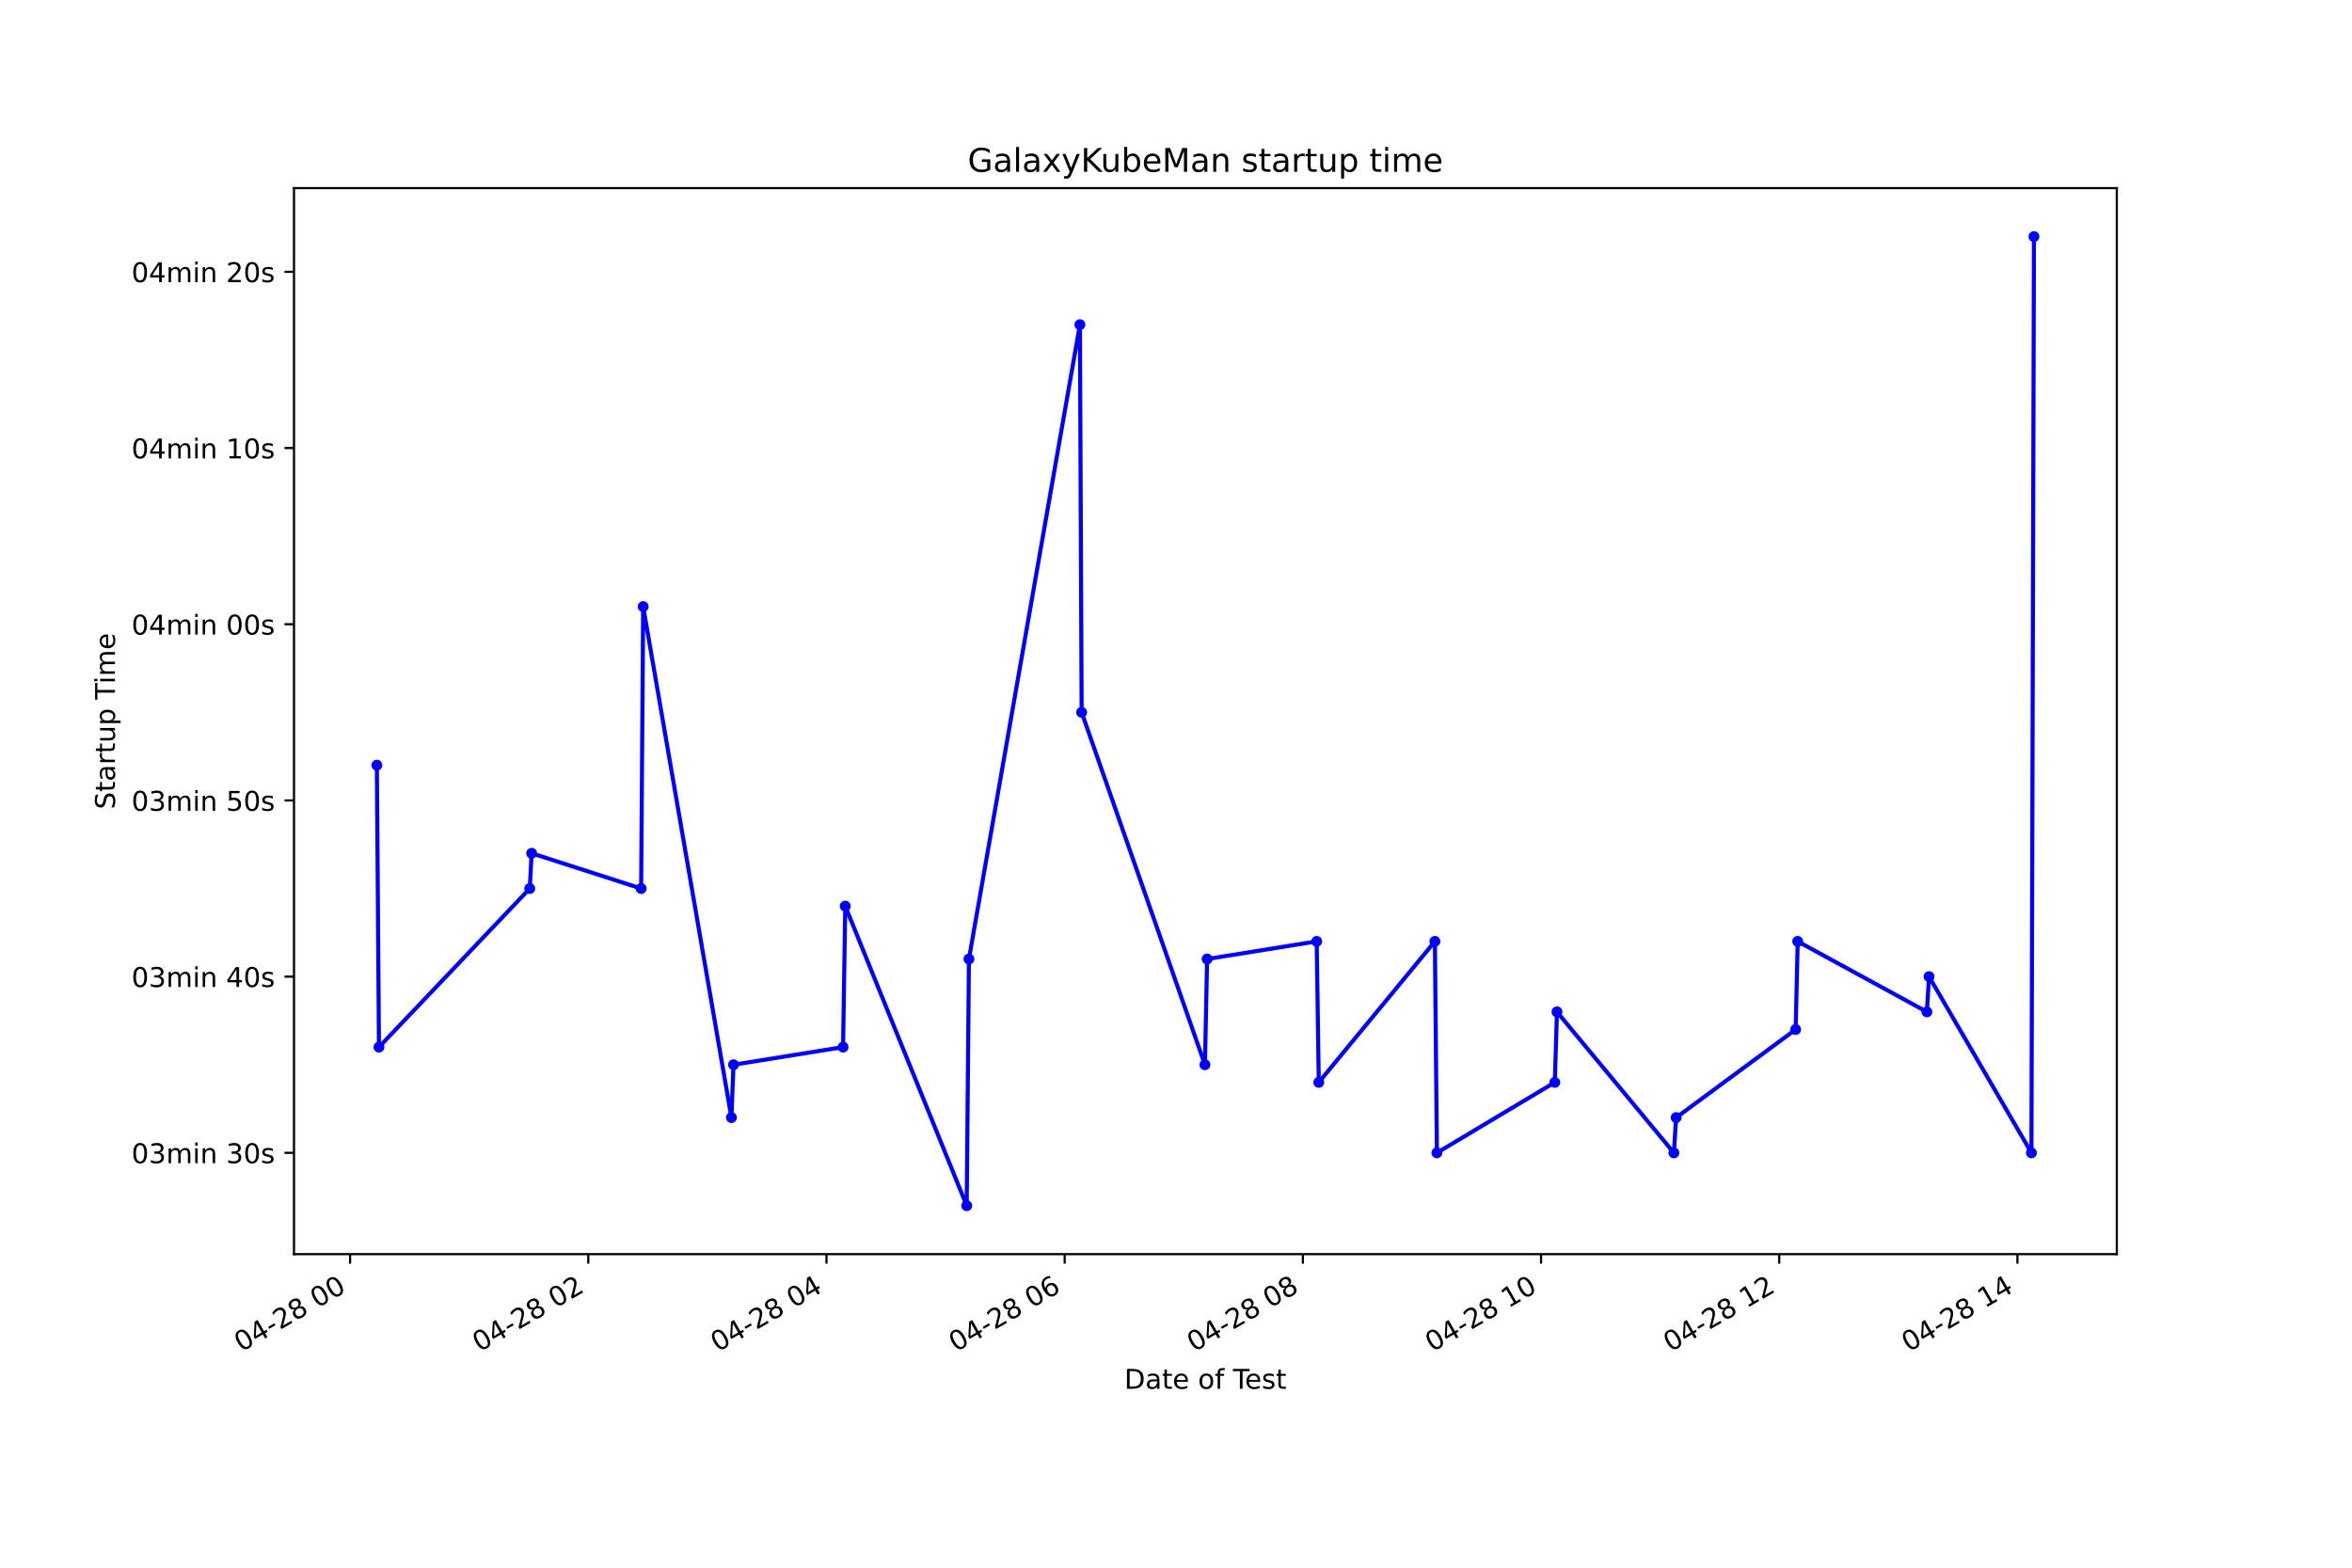
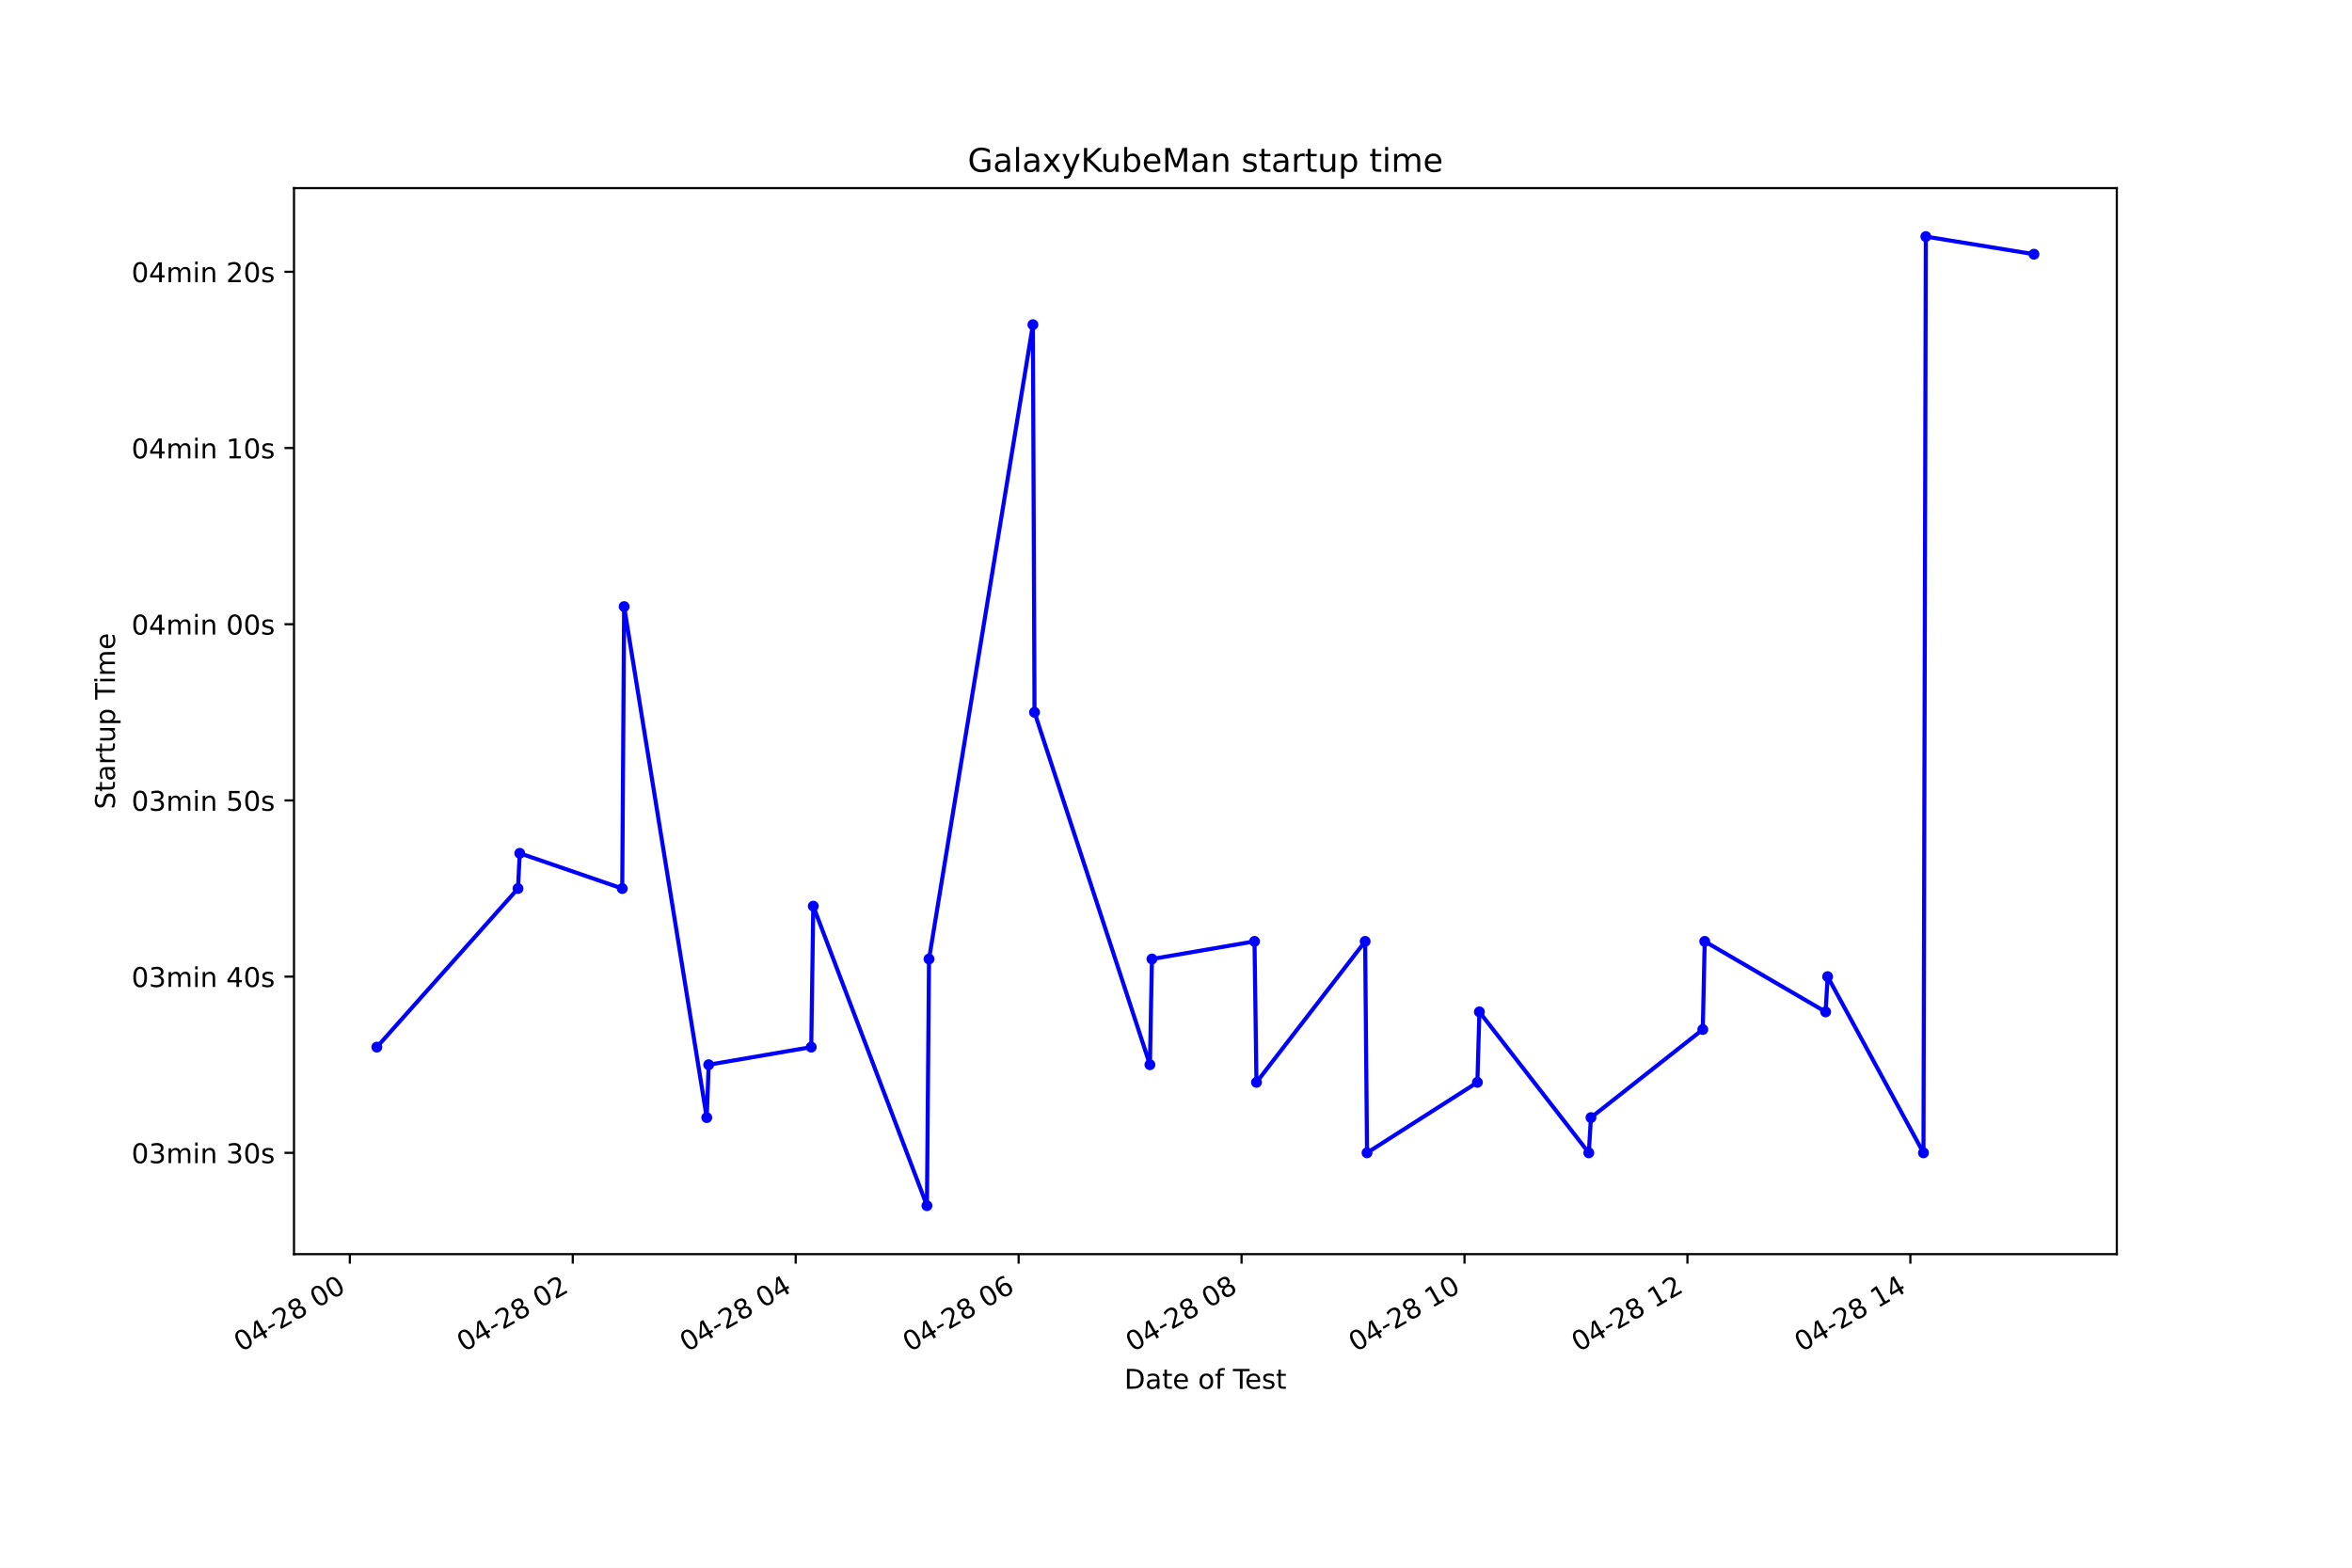
<svg xmlns="http://www.w3.org/2000/svg" xmlns:xlink="http://www.w3.org/1999/xlink" height="576pt" version="1.1" viewBox="0 0 864 576" width="864pt">
  <defs>
    <style type="text/css">*{stroke-linecap:butt;stroke-linejoin:round;}</style>
  </defs>
  <g id="figure_1">
    <g id="patch_1">
      <path d="M 0 576  L 864 576  L 864 0  L 0 0  z " style="fill:#ffffff;" />
    </g>
    <g id="axes_1">
      <g id="patch_2">
        <path d="M 108 460.8  L 777.6 460.8  L 777.6 69.12  L 108 69.12  z " style="fill:#ffffff;" />
      </g>
      <g id="matplotlib.axis_1">
        <g id="xtick_1">
          <g id="line2d_1">
            <defs>
-               <path d="M 0 0  L 0 3.5  " id="m25c820d63d" style="stroke:#000000;stroke-width:0.8;" />
+               <path d="M 0 0  L 0 3.5  " id="mbbb91cfd31" style="stroke:#000000;stroke-width:0.8;" />
            </defs>
            <g>
-               <use style="stroke:#000000;stroke-width:0.8;" x="128.605" xlink:href="#m25c820d63d" y="460.8" />
+               <use style="stroke:#000000;stroke-width:0.8;" x="128.507" xlink:href="#mbbb91cfd31" y="460.8" />
            </g>
          </g>
          <g id="text_1">
-             <g transform="translate(88.6277 496.8609)rotate(-30)scale(0.1 -0.1)">
+             <g transform="translate(88.52948 496.8609)rotate(-30)scale(0.1 -0.1)">
              <defs>
                <path d="M 2034 4250  Q 1547 4250 1301 3770  Q 1056 3291 1056 2328  Q 1056 1369 1301 889  Q 1547 409 2034 409  Q 2525 409 2770 889  Q 3016 1369 3016 2328  Q 3016 3291 2770 3770  Q 2525 4250 2034 4250  z M 2034 4750  Q 2819 4750 3233 4129  Q 3647 3509 3647 2328  Q 3647 1150 3233 529  Q 2819 -91 2034 -91  Q 1250 -91 836 529  Q 422 1150 422 2328  Q 422 3509 836 4129  Q 1250 4750 2034 4750  z " id="DejaVuSans-30" transform="scale(0.015625)" />
                <path d="M 2419 4116  L 825 1625  L 2419 1625  L 2419 4116  z M 2253 4666  L 3047 4666  L 3047 1625  L 3713 1625  L 3713 1100  L 3047 1100  L 3047 0  L 2419 0  L 2419 1100  L 313 1100  L 313 1709  L 2253 4666  z " id="DejaVuSans-34" transform="scale(0.015625)" />
                <path d="M 313 2009  L 1997 2009  L 1997 1497  L 313 1497  L 313 2009  z " id="DejaVuSans-2d" transform="scale(0.015625)" />
                <path d="M 1228 531  L 3431 531  L 3431 0  L 469 0  L 469 531  Q 828 903 1448 1529  Q 2069 2156 2228 2338  Q 2531 2678 2651 2914  Q 2772 3150 2772 3378  Q 2772 3750 2511 3984  Q 2250 4219 1831 4219  Q 1534 4219 1204 4116  Q 875 4013 500 3803  L 500 4441  Q 881 4594 1212 4672  Q 1544 4750 1819 4750  Q 2544 4750 2975 4387  Q 3406 4025 3406 3419  Q 3406 3131 3298 2873  Q 3191 2616 2906 2266  Q 2828 2175 2409 1742  Q 1991 1309 1228 531  z " id="DejaVuSans-32" transform="scale(0.015625)" />
                <path d="M 2034 2216  Q 1584 2216 1326 1975  Q 1069 1734 1069 1313  Q 1069 891 1326 650  Q 1584 409 2034 409  Q 2484 409 2743 651  Q 3003 894 3003 1313  Q 3003 1734 2745 1975  Q 2488 2216 2034 2216  z M 1403 2484  Q 997 2584 770 2862  Q 544 3141 544 3541  Q 544 4100 942 4425  Q 1341 4750 2034 4750  Q 2731 4750 3128 4425  Q 3525 4100 3525 3541  Q 3525 3141 3298 2862  Q 3072 2584 2669 2484  Q 3125 2378 3379 2068  Q 3634 1759 3634 1313  Q 3634 634 3220 271  Q 2806 -91 2034 -91  Q 1263 -91 848 271  Q 434 634 434 1313  Q 434 1759 690 2068  Q 947 2378 1403 2484  z M 1172 3481  Q 1172 3119 1398 2916  Q 1625 2713 2034 2713  Q 2441 2713 2670 2916  Q 2900 3119 2900 3481  Q 2900 3844 2670 4047  Q 2441 4250 2034 4250  Q 1625 4250 1398 4047  Q 1172 3844 1172 3481  z " id="DejaVuSans-38" transform="scale(0.015625)" />
                <path id="DejaVuSans-20" transform="scale(0.015625)" />
              </defs>
              <use xlink:href="#DejaVuSans-30" />
              <use x="63.623" xlink:href="#DejaVuSans-34" />
              <use x="127.246" xlink:href="#DejaVuSans-2d" />
              <use x="163.33" xlink:href="#DejaVuSans-32" />
              <use x="226.953" xlink:href="#DejaVuSans-38" />
              <use x="290.576" xlink:href="#DejaVuSans-20" />
              <use x="322.363" xlink:href="#DejaVuSans-30" />
              <use x="385.986" xlink:href="#DejaVuSans-30" />
            </g>
          </g>
        </g>
        <g id="xtick_2">
          <g id="line2d_2">
            <g>
-               <use style="stroke:#000000;stroke-width:0.8;" x="216.104" xlink:href="#m25c820d63d" y="460.8" />
+               <use style="stroke:#000000;stroke-width:0.8;" x="210.401" xlink:href="#mbbb91cfd31" y="460.8" />
            </g>
          </g>
          <g id="text_2">
-             <g transform="translate(176.1269 496.8609)rotate(-30)scale(0.1 -0.1)">
+             <g transform="translate(170.4241 496.8609)rotate(-30)scale(0.1 -0.1)">
              <use xlink:href="#DejaVuSans-30" />
              <use x="63.623" xlink:href="#DejaVuSans-34" />
              <use x="127.246" xlink:href="#DejaVuSans-2d" />
              <use x="163.33" xlink:href="#DejaVuSans-32" />
              <use x="226.953" xlink:href="#DejaVuSans-38" />
              <use x="290.576" xlink:href="#DejaVuSans-20" />
              <use x="322.363" xlink:href="#DejaVuSans-30" />
              <use x="385.986" xlink:href="#DejaVuSans-32" />
            </g>
          </g>
        </g>
        <g id="xtick_3">
          <g id="line2d_3">
            <g>
-               <use style="stroke:#000000;stroke-width:0.8;" x="303.603" xlink:href="#m25c820d63d" y="460.8" />
+               <use style="stroke:#000000;stroke-width:0.8;" x="292.296" xlink:href="#mbbb91cfd31" y="460.8" />
            </g>
          </g>
          <g id="text_3">
-             <g transform="translate(263.6262 496.8609)rotate(-30)scale(0.1 -0.1)">
+             <g transform="translate(252.3187 496.8609)rotate(-30)scale(0.1 -0.1)">
              <use xlink:href="#DejaVuSans-30" />
              <use x="63.623" xlink:href="#DejaVuSans-34" />
              <use x="127.246" xlink:href="#DejaVuSans-2d" />
              <use x="163.33" xlink:href="#DejaVuSans-32" />
              <use x="226.953" xlink:href="#DejaVuSans-38" />
              <use x="290.576" xlink:href="#DejaVuSans-20" />
              <use x="322.363" xlink:href="#DejaVuSans-30" />
              <use x="385.986" xlink:href="#DejaVuSans-34" />
            </g>
          </g>
        </g>
        <g id="xtick_4">
          <g id="line2d_4">
            <g>
-               <use style="stroke:#000000;stroke-width:0.8;" x="391.103" xlink:href="#m25c820d63d" y="460.8" />
+               <use style="stroke:#000000;stroke-width:0.8;" x="374.191" xlink:href="#mbbb91cfd31" y="460.8" />
            </g>
          </g>
          <g id="text_4">
-             <g transform="translate(351.1254 496.8609)rotate(-30)scale(0.1 -0.1)">
+             <g transform="translate(334.2133 496.8609)rotate(-30)scale(0.1 -0.1)">
              <defs>
                <path d="M 2113 2584  Q 1688 2584 1439 2293  Q 1191 2003 1191 1497  Q 1191 994 1439 701  Q 1688 409 2113 409  Q 2538 409 2786 701  Q 3034 994 3034 1497  Q 3034 2003 2786 2293  Q 2538 2584 2113 2584  z M 3366 4563  L 3366 3988  Q 3128 4100 2886 4159  Q 2644 4219 2406 4219  Q 1781 4219 1451 3797  Q 1122 3375 1075 2522  Q 1259 2794 1537 2939  Q 1816 3084 2150 3084  Q 2853 3084 3261 2657  Q 3669 2231 3669 1497  Q 3669 778 3244 343  Q 2819 -91 2113 -91  Q 1303 -91 875 529  Q 447 1150 447 2328  Q 447 3434 972 4092  Q 1497 4750 2381 4750  Q 2619 4750 2861 4703  Q 3103 4656 3366 4563  z " id="DejaVuSans-36" transform="scale(0.015625)" />
              </defs>
              <use xlink:href="#DejaVuSans-30" />
              <use x="63.623" xlink:href="#DejaVuSans-34" />
              <use x="127.246" xlink:href="#DejaVuSans-2d" />
              <use x="163.33" xlink:href="#DejaVuSans-32" />
              <use x="226.953" xlink:href="#DejaVuSans-38" />
              <use x="290.576" xlink:href="#DejaVuSans-20" />
              <use x="322.363" xlink:href="#DejaVuSans-30" />
              <use x="385.986" xlink:href="#DejaVuSans-36" />
            </g>
          </g>
        </g>
        <g id="xtick_5">
          <g id="line2d_5">
            <g>
-               <use style="stroke:#000000;stroke-width:0.8;" x="478.602" xlink:href="#m25c820d63d" y="460.8" />
+               <use style="stroke:#000000;stroke-width:0.8;" x="456.085" xlink:href="#mbbb91cfd31" y="460.8" />
            </g>
          </g>
          <g id="text_5">
-             <g transform="translate(438.6246 496.8609)rotate(-30)scale(0.1 -0.1)">
+             <g transform="translate(416.108 496.8609)rotate(-30)scale(0.1 -0.1)">
              <use xlink:href="#DejaVuSans-30" />
              <use x="63.623" xlink:href="#DejaVuSans-34" />
              <use x="127.246" xlink:href="#DejaVuSans-2d" />
              <use x="163.33" xlink:href="#DejaVuSans-32" />
              <use x="226.953" xlink:href="#DejaVuSans-38" />
              <use x="290.576" xlink:href="#DejaVuSans-20" />
              <use x="322.363" xlink:href="#DejaVuSans-30" />
              <use x="385.986" xlink:href="#DejaVuSans-38" />
            </g>
          </g>
        </g>
        <g id="xtick_6">
          <g id="line2d_6">
            <g>
-               <use style="stroke:#000000;stroke-width:0.8;" x="566.101" xlink:href="#m25c820d63d" y="460.8" />
+               <use style="stroke:#000000;stroke-width:0.8;" x="537.98" xlink:href="#mbbb91cfd31" y="460.8" />
            </g>
          </g>
          <g id="text_6">
-             <g transform="translate(526.1238 496.8609)rotate(-30)scale(0.1 -0.1)">
+             <g transform="translate(498.0026 496.8609)rotate(-30)scale(0.1 -0.1)">
              <defs>
                <path d="M 794 531  L 1825 531  L 1825 4091  L 703 3866  L 703 4441  L 1819 4666  L 2450 4666  L 2450 531  L 3481 531  L 3481 0  L 794 0  L 794 531  z " id="DejaVuSans-31" transform="scale(0.015625)" />
              </defs>
              <use xlink:href="#DejaVuSans-30" />
              <use x="63.623" xlink:href="#DejaVuSans-34" />
              <use x="127.246" xlink:href="#DejaVuSans-2d" />
              <use x="163.33" xlink:href="#DejaVuSans-32" />
              <use x="226.953" xlink:href="#DejaVuSans-38" />
              <use x="290.576" xlink:href="#DejaVuSans-20" />
              <use x="322.363" xlink:href="#DejaVuSans-31" />
              <use x="385.986" xlink:href="#DejaVuSans-30" />
            </g>
          </g>
        </g>
        <g id="xtick_7">
          <g id="line2d_7">
            <g>
-               <use style="stroke:#000000;stroke-width:0.8;" x="653.6" xlink:href="#m25c820d63d" y="460.8" />
+               <use style="stroke:#000000;stroke-width:0.8;" x="619.874" xlink:href="#mbbb91cfd31" y="460.8" />
            </g>
          </g>
          <g id="text_7">
-             <g transform="translate(613.6231 496.8609)rotate(-30)scale(0.1 -0.1)">
+             <g transform="translate(579.8972 496.8609)rotate(-30)scale(0.1 -0.1)">
              <use xlink:href="#DejaVuSans-30" />
              <use x="63.623" xlink:href="#DejaVuSans-34" />
              <use x="127.246" xlink:href="#DejaVuSans-2d" />
              <use x="163.33" xlink:href="#DejaVuSans-32" />
              <use x="226.953" xlink:href="#DejaVuSans-38" />
              <use x="290.576" xlink:href="#DejaVuSans-20" />
              <use x="322.363" xlink:href="#DejaVuSans-31" />
              <use x="385.986" xlink:href="#DejaVuSans-32" />
            </g>
          </g>
        </g>
        <g id="xtick_8">
          <g id="line2d_8">
            <g>
-               <use style="stroke:#000000;stroke-width:0.8;" x="741.099" xlink:href="#m25c820d63d" y="460.8" />
+               <use style="stroke:#000000;stroke-width:0.8;" x="701.769" xlink:href="#mbbb91cfd31" y="460.8" />
            </g>
          </g>
          <g id="text_8">
-             <g transform="translate(701.1223 496.8609)rotate(-30)scale(0.1 -0.1)">
+             <g transform="translate(661.7918 496.8609)rotate(-30)scale(0.1 -0.1)">
              <use xlink:href="#DejaVuSans-30" />
              <use x="63.623" xlink:href="#DejaVuSans-34" />
              <use x="127.246" xlink:href="#DejaVuSans-2d" />
              <use x="163.33" xlink:href="#DejaVuSans-32" />
              <use x="226.953" xlink:href="#DejaVuSans-38" />
              <use x="290.576" xlink:href="#DejaVuSans-20" />
              <use x="322.363" xlink:href="#DejaVuSans-31" />
              <use x="385.986" xlink:href="#DejaVuSans-34" />
            </g>
          </g>
        </g>
        <g id="text_9">
          <g transform="translate(413.0063 510.2604)scale(0.1 -0.1)">
            <defs>
              <path d="M 1259 4147  L 1259 519  L 2022 519  Q 2988 519 3436 956  Q 3884 1394 3884 2338  Q 3884 3275 3436 3711  Q 2988 4147 2022 4147  L 1259 4147  z M 628 4666  L 1925 4666  Q 3281 4666 3915 4102  Q 4550 3538 4550 2338  Q 4550 1131 3912 565  Q 3275 0 1925 0  L 628 0  L 628 4666  z " id="DejaVuSans-44" transform="scale(0.015625)" />
              <path d="M 2194 1759  Q 1497 1759 1228 1600  Q 959 1441 959 1056  Q 959 750 1161 570  Q 1363 391 1709 391  Q 2188 391 2477 730  Q 2766 1069 2766 1631  L 2766 1759  L 2194 1759  z M 3341 1997  L 3341 0  L 2766 0  L 2766 531  Q 2569 213 2275 61  Q 1981 -91 1556 -91  Q 1019 -91 701 211  Q 384 513 384 1019  Q 384 1609 779 1909  Q 1175 2209 1959 2209  L 2766 2209  L 2766 2266  Q 2766 2663 2505 2880  Q 2244 3097 1772 3097  Q 1472 3097 1187 3025  Q 903 2953 641 2809  L 641 3341  Q 956 3463 1253 3523  Q 1550 3584 1831 3584  Q 2591 3584 2966 3190  Q 3341 2797 3341 1997  z " id="DejaVuSans-61" transform="scale(0.015625)" />
              <path d="M 1172 4494  L 1172 3500  L 2356 3500  L 2356 3053  L 1172 3053  L 1172 1153  Q 1172 725 1289 603  Q 1406 481 1766 481  L 2356 481  L 2356 0  L 1766 0  Q 1100 0 847 248  Q 594 497 594 1153  L 594 3053  L 172 3053  L 172 3500  L 594 3500  L 594 4494  L 1172 4494  z " id="DejaVuSans-74" transform="scale(0.015625)" />
              <path d="M 3597 1894  L 3597 1613  L 953 1613  Q 991 1019 1311 708  Q 1631 397 2203 397  Q 2534 397 2845 478  Q 3156 559 3463 722  L 3463 178  Q 3153 47 2828 -22  Q 2503 -91 2169 -91  Q 1331 -91 842 396  Q 353 884 353 1716  Q 353 2575 817 3079  Q 1281 3584 2069 3584  Q 2775 3584 3186 3129  Q 3597 2675 3597 1894  z M 3022 2063  Q 3016 2534 2758 2815  Q 2500 3097 2075 3097  Q 1594 3097 1305 2825  Q 1016 2553 972 2059  L 3022 2063  z " id="DejaVuSans-65" transform="scale(0.015625)" />
              <path d="M 1959 3097  Q 1497 3097 1228 2736  Q 959 2375 959 1747  Q 959 1119 1226 758  Q 1494 397 1959 397  Q 2419 397 2687 759  Q 2956 1122 2956 1747  Q 2956 2369 2687 2733  Q 2419 3097 1959 3097  z M 1959 3584  Q 2709 3584 3137 3096  Q 3566 2609 3566 1747  Q 3566 888 3137 398  Q 2709 -91 1959 -91  Q 1206 -91 779 398  Q 353 888 353 1747  Q 353 2609 779 3096  Q 1206 3584 1959 3584  z " id="DejaVuSans-6f" transform="scale(0.015625)" />
              <path d="M 2375 4863  L 2375 4384  L 1825 4384  Q 1516 4384 1395 4259  Q 1275 4134 1275 3809  L 1275 3500  L 2222 3500  L 2222 3053  L 1275 3053  L 1275 0  L 697 0  L 697 3053  L 147 3053  L 147 3500  L 697 3500  L 697 3744  Q 697 4328 969 4595  Q 1241 4863 1831 4863  L 2375 4863  z " id="DejaVuSans-66" transform="scale(0.015625)" />
              <path d="M -19 4666  L 3928 4666  L 3928 4134  L 2272 4134  L 2272 0  L 1638 0  L 1638 4134  L -19 4134  L -19 4666  z " id="DejaVuSans-54" transform="scale(0.015625)" />
              <path d="M 2834 3397  L 2834 2853  Q 2591 2978 2328 3040  Q 2066 3103 1784 3103  Q 1356 3103 1142 2972  Q 928 2841 928 2578  Q 928 2378 1081 2264  Q 1234 2150 1697 2047  L 1894 2003  Q 2506 1872 2764 1633  Q 3022 1394 3022 966  Q 3022 478 2636 193  Q 2250 -91 1575 -91  Q 1294 -91 989 -36  Q 684 19 347 128  L 347 722  Q 666 556 975 473  Q 1284 391 1588 391  Q 1994 391 2212 530  Q 2431 669 2431 922  Q 2431 1156 2273 1281  Q 2116 1406 1581 1522  L 1381 1569  Q 847 1681 609 1914  Q 372 2147 372 2553  Q 372 3047 722 3315  Q 1072 3584 1716 3584  Q 2034 3584 2315 3537  Q 2597 3491 2834 3397  z " id="DejaVuSans-73" transform="scale(0.015625)" />
            </defs>
            <use xlink:href="#DejaVuSans-44" />
            <use x="77.002" xlink:href="#DejaVuSans-61" />
            <use x="138.281" xlink:href="#DejaVuSans-74" />
            <use x="177.49" xlink:href="#DejaVuSans-65" />
            <use x="239.014" xlink:href="#DejaVuSans-20" />
            <use x="270.801" xlink:href="#DejaVuSans-6f" />
            <use x="331.982" xlink:href="#DejaVuSans-66" />
            <use x="367.188" xlink:href="#DejaVuSans-20" />
            <use x="398.975" xlink:href="#DejaVuSans-54" />
            <use x="443.059" xlink:href="#DejaVuSans-65" />
            <use x="504.582" xlink:href="#DejaVuSans-73" />
            <use x="556.682" xlink:href="#DejaVuSans-74" />
          </g>
        </g>
      </g>
      <g id="matplotlib.axis_2">
        <g id="ytick_1">
          <g id="line2d_9">
            <defs>
-               <path d="M 0 0  L -3.5 0  " id="m87fd7dd6f9" style="stroke:#000000;stroke-width:0.8;" />
+               <path d="M 0 0  L -3.5 0  " id="m3f43493c13" style="stroke:#000000;stroke-width:0.8;" />
            </defs>
            <g>
-               <use style="stroke:#000000;stroke-width:0.8;" x="108" xlink:href="#m87fd7dd6f9" y="423.574" />
+               <use style="stroke:#000000;stroke-width:0.8;" x="108" xlink:href="#m3f43493c13" y="423.574" />
            </g>
          </g>
          <g id="text_10">
            <g transform="translate(48.30625 427.3734)scale(0.1 -0.1)">
              <defs>
                <path d="M 2597 2516  Q 3050 2419 3304 2112  Q 3559 1806 3559 1356  Q 3559 666 3084 287  Q 2609 -91 1734 -91  Q 1441 -91 1130 -33  Q 819 25 488 141  L 488 750  Q 750 597 1062 519  Q 1375 441 1716 441  Q 2309 441 2620 675  Q 2931 909 2931 1356  Q 2931 1769 2642 2001  Q 2353 2234 1838 2234  L 1294 2234  L 1294 2753  L 1863 2753  Q 2328 2753 2575 2939  Q 2822 3125 2822 3475  Q 2822 3834 2567 4026  Q 2313 4219 1838 4219  Q 1578 4219 1281 4162  Q 984 4106 628 3988  L 628 4550  Q 988 4650 1302 4700  Q 1616 4750 1894 4750  Q 2613 4750 3031 4423  Q 3450 4097 3450 3541  Q 3450 3153 3228 2886  Q 3006 2619 2597 2516  z " id="DejaVuSans-33" transform="scale(0.015625)" />
                <path d="M 3328 2828  Q 3544 3216 3844 3400  Q 4144 3584 4550 3584  Q 5097 3584 5394 3201  Q 5691 2819 5691 2113  L 5691 0  L 5113 0  L 5113 2094  Q 5113 2597 4934 2840  Q 4756 3084 4391 3084  Q 3944 3084 3684 2787  Q 3425 2491 3425 1978  L 3425 0  L 2847 0  L 2847 2094  Q 2847 2600 2669 2842  Q 2491 3084 2119 3084  Q 1678 3084 1418 2786  Q 1159 2488 1159 1978  L 1159 0  L 581 0  L 581 3500  L 1159 3500  L 1159 2956  Q 1356 3278 1631 3431  Q 1906 3584 2284 3584  Q 2666 3584 2933 3390  Q 3200 3197 3328 2828  z " id="DejaVuSans-6d" transform="scale(0.015625)" />
                <path d="M 603 3500  L 1178 3500  L 1178 0  L 603 0  L 603 3500  z M 603 4863  L 1178 4863  L 1178 4134  L 603 4134  L 603 4863  z " id="DejaVuSans-69" transform="scale(0.015625)" />
                <path d="M 3513 2113  L 3513 0  L 2938 0  L 2938 2094  Q 2938 2591 2744 2837  Q 2550 3084 2163 3084  Q 1697 3084 1428 2787  Q 1159 2491 1159 1978  L 1159 0  L 581 0  L 581 3500  L 1159 3500  L 1159 2956  Q 1366 3272 1645 3428  Q 1925 3584 2291 3584  Q 2894 3584 3203 3211  Q 3513 2838 3513 2113  z " id="DejaVuSans-6e" transform="scale(0.015625)" />
              </defs>
              <use xlink:href="#DejaVuSans-30" />
              <use x="63.623" xlink:href="#DejaVuSans-33" />
              <use x="127.246" xlink:href="#DejaVuSans-6d" />
              <use x="224.658" xlink:href="#DejaVuSans-69" />
              <use x="252.441" xlink:href="#DejaVuSans-6e" />
              <use x="315.82" xlink:href="#DejaVuSans-20" />
              <use x="347.607" xlink:href="#DejaVuSans-33" />
              <use x="411.23" xlink:href="#DejaVuSans-30" />
              <use x="474.854" xlink:href="#DejaVuSans-73" />
            </g>
          </g>
        </g>
        <g id="ytick_2">
          <g id="line2d_10">
            <g>
-               <use style="stroke:#000000;stroke-width:0.8;" x="108" xlink:href="#m87fd7dd6f9" y="358.834" />
+               <use style="stroke:#000000;stroke-width:0.8;" x="108" xlink:href="#m3f43493c13" y="358.834" />
            </g>
          </g>
          <g id="text_11">
            <g transform="translate(48.30625 362.6329)scale(0.1 -0.1)">
              <use xlink:href="#DejaVuSans-30" />
              <use x="63.623" xlink:href="#DejaVuSans-33" />
              <use x="127.246" xlink:href="#DejaVuSans-6d" />
              <use x="224.658" xlink:href="#DejaVuSans-69" />
              <use x="252.441" xlink:href="#DejaVuSans-6e" />
              <use x="315.82" xlink:href="#DejaVuSans-20" />
              <use x="347.607" xlink:href="#DejaVuSans-34" />
              <use x="411.23" xlink:href="#DejaVuSans-30" />
              <use x="474.854" xlink:href="#DejaVuSans-73" />
            </g>
          </g>
        </g>
        <g id="ytick_3">
          <g id="line2d_11">
            <g>
-               <use style="stroke:#000000;stroke-width:0.8;" x="108" xlink:href="#m87fd7dd6f9" y="294.093" />
+               <use style="stroke:#000000;stroke-width:0.8;" x="108" xlink:href="#m3f43493c13" y="294.093" />
            </g>
          </g>
          <g id="text_12">
            <g transform="translate(48.30625 297.8924)scale(0.1 -0.1)">
              <defs>
                <path d="M 691 4666  L 3169 4666  L 3169 4134  L 1269 4134  L 1269 2991  Q 1406 3038 1543 3061  Q 1681 3084 1819 3084  Q 2600 3084 3056 2656  Q 3513 2228 3513 1497  Q 3513 744 3044 326  Q 2575 -91 1722 -91  Q 1428 -91 1123 -41  Q 819 9 494 109  L 494 744  Q 775 591 1075 516  Q 1375 441 1709 441  Q 2250 441 2565 725  Q 2881 1009 2881 1497  Q 2881 1984 2565 2268  Q 2250 2553 1709 2553  Q 1456 2553 1204 2497  Q 953 2441 691 2322  L 691 4666  z " id="DejaVuSans-35" transform="scale(0.015625)" />
              </defs>
              <use xlink:href="#DejaVuSans-30" />
              <use x="63.623" xlink:href="#DejaVuSans-33" />
              <use x="127.246" xlink:href="#DejaVuSans-6d" />
              <use x="224.658" xlink:href="#DejaVuSans-69" />
              <use x="252.441" xlink:href="#DejaVuSans-6e" />
              <use x="315.82" xlink:href="#DejaVuSans-20" />
              <use x="347.607" xlink:href="#DejaVuSans-35" />
              <use x="411.23" xlink:href="#DejaVuSans-30" />
              <use x="474.854" xlink:href="#DejaVuSans-73" />
            </g>
          </g>
        </g>
        <g id="ytick_4">
          <g id="line2d_12">
            <g>
-               <use style="stroke:#000000;stroke-width:0.8;" x="108" xlink:href="#m87fd7dd6f9" y="229.353" />
+               <use style="stroke:#000000;stroke-width:0.8;" x="108" xlink:href="#m3f43493c13" y="229.353" />
            </g>
          </g>
          <g id="text_13">
            <g transform="translate(48.30625 233.1519)scale(0.1 -0.1)">
              <use xlink:href="#DejaVuSans-30" />
              <use x="63.623" xlink:href="#DejaVuSans-34" />
              <use x="127.246" xlink:href="#DejaVuSans-6d" />
              <use x="224.658" xlink:href="#DejaVuSans-69" />
              <use x="252.441" xlink:href="#DejaVuSans-6e" />
              <use x="315.82" xlink:href="#DejaVuSans-20" />
              <use x="347.607" xlink:href="#DejaVuSans-30" />
              <use x="411.23" xlink:href="#DejaVuSans-30" />
              <use x="474.854" xlink:href="#DejaVuSans-73" />
            </g>
          </g>
        </g>
        <g id="ytick_5">
          <g id="line2d_13">
            <g>
-               <use style="stroke:#000000;stroke-width:0.8;" x="108" xlink:href="#m87fd7dd6f9" y="164.612" />
+               <use style="stroke:#000000;stroke-width:0.8;" x="108" xlink:href="#m3f43493c13" y="164.612" />
            </g>
          </g>
          <g id="text_14">
            <g transform="translate(48.30625 168.4114)scale(0.1 -0.1)">
              <use xlink:href="#DejaVuSans-30" />
              <use x="63.623" xlink:href="#DejaVuSans-34" />
              <use x="127.246" xlink:href="#DejaVuSans-6d" />
              <use x="224.658" xlink:href="#DejaVuSans-69" />
              <use x="252.441" xlink:href="#DejaVuSans-6e" />
              <use x="315.82" xlink:href="#DejaVuSans-20" />
              <use x="347.607" xlink:href="#DejaVuSans-31" />
              <use x="411.23" xlink:href="#DejaVuSans-30" />
              <use x="474.854" xlink:href="#DejaVuSans-73" />
            </g>
          </g>
        </g>
        <g id="ytick_6">
          <g id="line2d_14">
            <g>
-               <use style="stroke:#000000;stroke-width:0.8;" x="108" xlink:href="#m87fd7dd6f9" y="99.872" />
+               <use style="stroke:#000000;stroke-width:0.8;" x="108" xlink:href="#m3f43493c13" y="99.872" />
            </g>
          </g>
          <g id="text_15">
            <g transform="translate(48.30625 103.671)scale(0.1 -0.1)">
              <use xlink:href="#DejaVuSans-30" />
              <use x="63.623" xlink:href="#DejaVuSans-34" />
              <use x="127.246" xlink:href="#DejaVuSans-6d" />
              <use x="224.658" xlink:href="#DejaVuSans-69" />
              <use x="252.441" xlink:href="#DejaVuSans-6e" />
              <use x="315.82" xlink:href="#DejaVuSans-20" />
              <use x="347.607" xlink:href="#DejaVuSans-32" />
              <use x="411.23" xlink:href="#DejaVuSans-30" />
              <use x="474.854" xlink:href="#DejaVuSans-73" />
            </g>
          </g>
        </g>
        <g id="text_16">
          <g transform="translate(42.22656 297.3397)rotate(-90)scale(0.1 -0.1)">
            <defs>
              <path d="M 3425 4513  L 3425 3897  Q 3066 4069 2747 4153  Q 2428 4238 2131 4238  Q 1616 4238 1336 4038  Q 1056 3838 1056 3469  Q 1056 3159 1242 3001  Q 1428 2844 1947 2747  L 2328 2669  Q 3034 2534 3370 2195  Q 3706 1856 3706 1288  Q 3706 609 3251 259  Q 2797 -91 1919 -91  Q 1588 -91 1214 -16  Q 841 59 441 206  L 441 856  Q 825 641 1194 531  Q 1563 422 1919 422  Q 2459 422 2753 634  Q 3047 847 3047 1241  Q 3047 1584 2836 1778  Q 2625 1972 2144 2069  L 1759 2144  Q 1053 2284 737 2584  Q 422 2884 422 3419  Q 422 4038 858 4394  Q 1294 4750 2059 4750  Q 2388 4750 2728 4690  Q 3069 4631 3425 4513  z " id="DejaVuSans-53" transform="scale(0.015625)" />
              <path d="M 2631 2963  Q 2534 3019 2420 3045  Q 2306 3072 2169 3072  Q 1681 3072 1420 2755  Q 1159 2438 1159 1844  L 1159 0  L 581 0  L 581 3500  L 1159 3500  L 1159 2956  Q 1341 3275 1631 3429  Q 1922 3584 2338 3584  Q 2397 3584 2469 3576  Q 2541 3569 2628 3553  L 2631 2963  z " id="DejaVuSans-72" transform="scale(0.015625)" />
              <path d="M 544 1381  L 544 3500  L 1119 3500  L 1119 1403  Q 1119 906 1312 657  Q 1506 409 1894 409  Q 2359 409 2629 706  Q 2900 1003 2900 1516  L 2900 3500  L 3475 3500  L 3475 0  L 2900 0  L 2900 538  Q 2691 219 2414 64  Q 2138 -91 1772 -91  Q 1169 -91 856 284  Q 544 659 544 1381  z M 1991 3584  L 1991 3584  z " id="DejaVuSans-75" transform="scale(0.015625)" />
              <path d="M 1159 525  L 1159 -1331  L 581 -1331  L 581 3500  L 1159 3500  L 1159 2969  Q 1341 3281 1617 3432  Q 1894 3584 2278 3584  Q 2916 3584 3314 3078  Q 3713 2572 3713 1747  Q 3713 922 3314 415  Q 2916 -91 2278 -91  Q 1894 -91 1617 61  Q 1341 213 1159 525  z M 3116 1747  Q 3116 2381 2855 2742  Q 2594 3103 2138 3103  Q 1681 3103 1420 2742  Q 1159 2381 1159 1747  Q 1159 1113 1420 752  Q 1681 391 2138 391  Q 2594 391 2855 752  Q 3116 1113 3116 1747  z " id="DejaVuSans-70" transform="scale(0.015625)" />
            </defs>
            <use xlink:href="#DejaVuSans-53" />
            <use x="63.477" xlink:href="#DejaVuSans-74" />
            <use x="102.686" xlink:href="#DejaVuSans-61" />
            <use x="163.965" xlink:href="#DejaVuSans-72" />
            <use x="205.078" xlink:href="#DejaVuSans-74" />
            <use x="244.287" xlink:href="#DejaVuSans-75" />
            <use x="307.666" xlink:href="#DejaVuSans-70" />
            <use x="371.143" xlink:href="#DejaVuSans-20" />
            <use x="402.93" xlink:href="#DejaVuSans-54" />
            <use x="460.889" xlink:href="#DejaVuSans-69" />
            <use x="488.672" xlink:href="#DejaVuSans-6d" />
            <use x="586.084" xlink:href="#DejaVuSans-65" />
          </g>
        </g>
      </g>
      <g id="line2d_15">
-         <path clip-path="url(#pc02ba783c2)" d="M 747.164 86.924  L 746.24 423.574  L 708.628 358.834  L 707.838 371.782  L 660.381 345.886  L 659.628 378.256  L 615.733 410.626  L 614.894 423.574  L 571.946 371.782  L 571.157 397.678  L 527.844 423.574  L 527.103 345.886  L 484.447 397.678  L 483.682 345.886  L 443.432 352.36  L 442.63 391.204  L 397.337 261.723  L 396.705 119.294  L 355.933 352.36  L 355.118 442.996  L 310.506 332.938  L 309.704 384.73  L 269.454 391.204  L 268.689 410.626  L 236.265 222.879  L 235.524 326.463  L 195.299 313.515  L 194.606 326.463  L 139.214 384.73  L 138.436 281.145  " style="fill:none;stroke:#0000ff;stroke-linecap:square;stroke-width:1.5;" />
+         <path clip-path="url(#p2850ae9109)" d="M 747.164 93.398  L 707.445 86.924  L 706.58 423.574  L 671.377 358.834  L 670.638 371.782  L 626.221 345.886  L 625.516 378.256  L 584.432 410.626  L 583.647 423.574  L 543.451 371.782  L 542.711 397.678  L 502.174 423.574  L 501.48 345.886  L 461.556 397.678  L 460.84 345.886  L 423.168 352.36  L 422.417 391.204  L 380.025 261.723  L 379.434 119.294  L 341.273 352.36  L 340.511 442.996  L 298.756 332.938  L 298.006 384.73  L 260.334 391.204  L 259.618 410.626  L 229.271 222.879  L 228.577 326.463  L 190.929 313.515  L 190.28 326.463  L 138.436 384.73  " style="fill:none;stroke:#0000ff;stroke-linecap:square;stroke-width:1.5;" />
        <defs>
-           <path d="M 0 1.5  C 0.398 1.5 0.779 1.342 1.061 1.061  C 1.342 0.779 1.5 0.398 1.5 0  C 1.5 -0.398 1.342 -0.779 1.061 -1.061  C 0.779 -1.342 0.398 -1.5 0 -1.5  C -0.398 -1.5 -0.779 -1.342 -1.061 -1.061  C -1.342 -0.779 -1.5 -0.398 -1.5 0  C -1.5 0.398 -1.342 0.779 -1.061 1.061  C -0.779 1.342 -0.398 1.5 0 1.5  z " id="m19c08837f8" style="stroke:#0000ff;" />
+           <path d="M 0 1.5  C 0.398 1.5 0.779 1.342 1.061 1.061  C 1.342 0.779 1.5 0.398 1.5 0  C 1.5 -0.398 1.342 -0.779 1.061 -1.061  C 0.779 -1.342 0.398 -1.5 0 -1.5  C -0.398 -1.5 -0.779 -1.342 -1.061 -1.061  C -1.342 -0.779 -1.5 -0.398 -1.5 0  C -1.5 0.398 -1.342 0.779 -1.061 1.061  C -0.779 1.342 -0.398 1.5 0 1.5  z " id="m76f871c2c4" style="stroke:#0000ff;" />
        </defs>
-         <g clip-path="url(#pc02ba783c2)">
-           <use style="fill:#0000ff;stroke:#0000ff;" x="747.164" xlink:href="#m19c08837f8" y="86.924" />
-           <use style="fill:#0000ff;stroke:#0000ff;" x="746.24" xlink:href="#m19c08837f8" y="423.574" />
-           <use style="fill:#0000ff;stroke:#0000ff;" x="708.628" xlink:href="#m19c08837f8" y="358.834" />
-           <use style="fill:#0000ff;stroke:#0000ff;" x="707.838" xlink:href="#m19c08837f8" y="371.782" />
-           <use style="fill:#0000ff;stroke:#0000ff;" x="660.381" xlink:href="#m19c08837f8" y="345.886" />
-           <use style="fill:#0000ff;stroke:#0000ff;" x="659.628" xlink:href="#m19c08837f8" y="378.256" />
-           <use style="fill:#0000ff;stroke:#0000ff;" x="615.733" xlink:href="#m19c08837f8" y="410.626" />
-           <use style="fill:#0000ff;stroke:#0000ff;" x="614.894" xlink:href="#m19c08837f8" y="423.574" />
-           <use style="fill:#0000ff;stroke:#0000ff;" x="571.946" xlink:href="#m19c08837f8" y="371.782" />
-           <use style="fill:#0000ff;stroke:#0000ff;" x="571.157" xlink:href="#m19c08837f8" y="397.678" />
-           <use style="fill:#0000ff;stroke:#0000ff;" x="527.844" xlink:href="#m19c08837f8" y="423.574" />
-           <use style="fill:#0000ff;stroke:#0000ff;" x="527.103" xlink:href="#m19c08837f8" y="345.886" />
-           <use style="fill:#0000ff;stroke:#0000ff;" x="484.447" xlink:href="#m19c08837f8" y="397.678" />
-           <use style="fill:#0000ff;stroke:#0000ff;" x="483.682" xlink:href="#m19c08837f8" y="345.886" />
-           <use style="fill:#0000ff;stroke:#0000ff;" x="443.432" xlink:href="#m19c08837f8" y="352.36" />
-           <use style="fill:#0000ff;stroke:#0000ff;" x="442.63" xlink:href="#m19c08837f8" y="391.204" />
-           <use style="fill:#0000ff;stroke:#0000ff;" x="397.337" xlink:href="#m19c08837f8" y="261.723" />
-           <use style="fill:#0000ff;stroke:#0000ff;" x="396.705" xlink:href="#m19c08837f8" y="119.294" />
-           <use style="fill:#0000ff;stroke:#0000ff;" x="355.933" xlink:href="#m19c08837f8" y="352.36" />
-           <use style="fill:#0000ff;stroke:#0000ff;" x="355.118" xlink:href="#m19c08837f8" y="442.996" />
-           <use style="fill:#0000ff;stroke:#0000ff;" x="310.506" xlink:href="#m19c08837f8" y="332.938" />
-           <use style="fill:#0000ff;stroke:#0000ff;" x="309.704" xlink:href="#m19c08837f8" y="384.73" />
-           <use style="fill:#0000ff;stroke:#0000ff;" x="269.454" xlink:href="#m19c08837f8" y="391.204" />
-           <use style="fill:#0000ff;stroke:#0000ff;" x="268.689" xlink:href="#m19c08837f8" y="410.626" />
-           <use style="fill:#0000ff;stroke:#0000ff;" x="236.265" xlink:href="#m19c08837f8" y="222.879" />
-           <use style="fill:#0000ff;stroke:#0000ff;" x="235.524" xlink:href="#m19c08837f8" y="326.463" />
-           <use style="fill:#0000ff;stroke:#0000ff;" x="195.299" xlink:href="#m19c08837f8" y="313.515" />
-           <use style="fill:#0000ff;stroke:#0000ff;" x="194.606" xlink:href="#m19c08837f8" y="326.463" />
-           <use style="fill:#0000ff;stroke:#0000ff;" x="139.214" xlink:href="#m19c08837f8" y="384.73" />
-           <use style="fill:#0000ff;stroke:#0000ff;" x="138.436" xlink:href="#m19c08837f8" y="281.145" />
+         <g clip-path="url(#p2850ae9109)">
+           <use style="fill:#0000ff;stroke:#0000ff;" x="747.164" xlink:href="#m76f871c2c4" y="93.398" />
+           <use style="fill:#0000ff;stroke:#0000ff;" x="707.445" xlink:href="#m76f871c2c4" y="86.924" />
+           <use style="fill:#0000ff;stroke:#0000ff;" x="706.58" xlink:href="#m76f871c2c4" y="423.574" />
+           <use style="fill:#0000ff;stroke:#0000ff;" x="671.377" xlink:href="#m76f871c2c4" y="358.834" />
+           <use style="fill:#0000ff;stroke:#0000ff;" x="670.638" xlink:href="#m76f871c2c4" y="371.782" />
+           <use style="fill:#0000ff;stroke:#0000ff;" x="626.221" xlink:href="#m76f871c2c4" y="345.886" />
+           <use style="fill:#0000ff;stroke:#0000ff;" x="625.516" xlink:href="#m76f871c2c4" y="378.256" />
+           <use style="fill:#0000ff;stroke:#0000ff;" x="584.432" xlink:href="#m76f871c2c4" y="410.626" />
+           <use style="fill:#0000ff;stroke:#0000ff;" x="583.647" xlink:href="#m76f871c2c4" y="423.574" />
+           <use style="fill:#0000ff;stroke:#0000ff;" x="543.451" xlink:href="#m76f871c2c4" y="371.782" />
+           <use style="fill:#0000ff;stroke:#0000ff;" x="542.711" xlink:href="#m76f871c2c4" y="397.678" />
+           <use style="fill:#0000ff;stroke:#0000ff;" x="502.174" xlink:href="#m76f871c2c4" y="423.574" />
+           <use style="fill:#0000ff;stroke:#0000ff;" x="501.48" xlink:href="#m76f871c2c4" y="345.886" />
+           <use style="fill:#0000ff;stroke:#0000ff;" x="461.556" xlink:href="#m76f871c2c4" y="397.678" />
+           <use style="fill:#0000ff;stroke:#0000ff;" x="460.84" xlink:href="#m76f871c2c4" y="345.886" />
+           <use style="fill:#0000ff;stroke:#0000ff;" x="423.168" xlink:href="#m76f871c2c4" y="352.36" />
+           <use style="fill:#0000ff;stroke:#0000ff;" x="422.417" xlink:href="#m76f871c2c4" y="391.204" />
+           <use style="fill:#0000ff;stroke:#0000ff;" x="380.025" xlink:href="#m76f871c2c4" y="261.723" />
+           <use style="fill:#0000ff;stroke:#0000ff;" x="379.434" xlink:href="#m76f871c2c4" y="119.294" />
+           <use style="fill:#0000ff;stroke:#0000ff;" x="341.273" xlink:href="#m76f871c2c4" y="352.36" />
+           <use style="fill:#0000ff;stroke:#0000ff;" x="340.511" xlink:href="#m76f871c2c4" y="442.996" />
+           <use style="fill:#0000ff;stroke:#0000ff;" x="298.756" xlink:href="#m76f871c2c4" y="332.938" />
+           <use style="fill:#0000ff;stroke:#0000ff;" x="298.006" xlink:href="#m76f871c2c4" y="384.73" />
+           <use style="fill:#0000ff;stroke:#0000ff;" x="260.334" xlink:href="#m76f871c2c4" y="391.204" />
+           <use style="fill:#0000ff;stroke:#0000ff;" x="259.618" xlink:href="#m76f871c2c4" y="410.626" />
+           <use style="fill:#0000ff;stroke:#0000ff;" x="229.271" xlink:href="#m76f871c2c4" y="222.879" />
+           <use style="fill:#0000ff;stroke:#0000ff;" x="228.577" xlink:href="#m76f871c2c4" y="326.463" />
+           <use style="fill:#0000ff;stroke:#0000ff;" x="190.929" xlink:href="#m76f871c2c4" y="313.515" />
+           <use style="fill:#0000ff;stroke:#0000ff;" x="190.28" xlink:href="#m76f871c2c4" y="326.463" />
+           <use style="fill:#0000ff;stroke:#0000ff;" x="138.436" xlink:href="#m76f871c2c4" y="384.73" />
        </g>
      </g>
      <g id="patch_3">
        <path d="M 108 460.8  L 108 69.12  " style="fill:none;stroke:#000000;stroke-linecap:square;stroke-linejoin:miter;stroke-width:0.8;" />
      </g>
      <g id="patch_4">
        <path d="M 777.6 460.8  L 777.6 69.12  " style="fill:none;stroke:#000000;stroke-linecap:square;stroke-linejoin:miter;stroke-width:0.8;" />
      </g>
      <g id="patch_5">
        <path d="M 108 460.8  L 777.6 460.8  " style="fill:none;stroke:#000000;stroke-linecap:square;stroke-linejoin:miter;stroke-width:0.8;" />
      </g>
      <g id="patch_6">
        <path d="M 108 69.12  L 777.6 69.12  " style="fill:none;stroke:#000000;stroke-linecap:square;stroke-linejoin:miter;stroke-width:0.8;" />
      </g>
      <g id="text_17">
        <g transform="translate(355.4794 63.12)scale(0.12 -0.12)">
          <defs>
            <path d="M 3809 666  L 3809 1919  L 2778 1919  L 2778 2438  L 4434 2438  L 4434 434  Q 4069 175 3628 42  Q 3188 -91 2688 -91  Q 1594 -91 976 548  Q 359 1188 359 2328  Q 359 3472 976 4111  Q 1594 4750 2688 4750  Q 3144 4750 3555 4637  Q 3966 4525 4313 4306  L 4313 3634  Q 3963 3931 3569 4081  Q 3175 4231 2741 4231  Q 1884 4231 1454 3753  Q 1025 3275 1025 2328  Q 1025 1384 1454 906  Q 1884 428 2741 428  Q 3075 428 3337 486  Q 3600 544 3809 666  z " id="DejaVuSans-47" transform="scale(0.015625)" />
            <path d="M 603 4863  L 1178 4863  L 1178 0  L 603 0  L 603 4863  z " id="DejaVuSans-6c" transform="scale(0.015625)" />
            <path d="M 3513 3500  L 2247 1797  L 3578 0  L 2900 0  L 1881 1375  L 863 0  L 184 0  L 1544 1831  L 300 3500  L 978 3500  L 1906 2253  L 2834 3500  L 3513 3500  z " id="DejaVuSans-78" transform="scale(0.015625)" />
            <path d="M 2059 -325  Q 1816 -950 1584 -1140  Q 1353 -1331 966 -1331  L 506 -1331  L 506 -850  L 844 -850  Q 1081 -850 1212 -737  Q 1344 -625 1503 -206  L 1606 56  L 191 3500  L 800 3500  L 1894 763  L 2988 3500  L 3597 3500  L 2059 -325  z " id="DejaVuSans-79" transform="scale(0.015625)" />
            <path d="M 628 4666  L 1259 4666  L 1259 2694  L 3353 4666  L 4166 4666  L 1850 2491  L 4331 0  L 3500 0  L 1259 2247  L 1259 0  L 628 0  L 628 4666  z " id="DejaVuSans-4b" transform="scale(0.015625)" />
            <path d="M 3116 1747  Q 3116 2381 2855 2742  Q 2594 3103 2138 3103  Q 1681 3103 1420 2742  Q 1159 2381 1159 1747  Q 1159 1113 1420 752  Q 1681 391 2138 391  Q 2594 391 2855 752  Q 3116 1113 3116 1747  z M 1159 2969  Q 1341 3281 1617 3432  Q 1894 3584 2278 3584  Q 2916 3584 3314 3078  Q 3713 2572 3713 1747  Q 3713 922 3314 415  Q 2916 -91 2278 -91  Q 1894 -91 1617 61  Q 1341 213 1159 525  L 1159 0  L 581 0  L 581 4863  L 1159 4863  L 1159 2969  z " id="DejaVuSans-62" transform="scale(0.015625)" />
            <path d="M 628 4666  L 1569 4666  L 2759 1491  L 3956 4666  L 4897 4666  L 4897 0  L 4281 0  L 4281 4097  L 3078 897  L 2444 897  L 1241 4097  L 1241 0  L 628 0  L 628 4666  z " id="DejaVuSans-4d" transform="scale(0.015625)" />
          </defs>
          <use xlink:href="#DejaVuSans-47" />
          <use x="77.49" xlink:href="#DejaVuSans-61" />
          <use x="138.77" xlink:href="#DejaVuSans-6c" />
          <use x="166.553" xlink:href="#DejaVuSans-61" />
          <use x="227.832" xlink:href="#DejaVuSans-78" />
          <use x="287.012" xlink:href="#DejaVuSans-79" />
          <use x="346.191" xlink:href="#DejaVuSans-4b" />
          <use x="406.768" xlink:href="#DejaVuSans-75" />
          <use x="470.146" xlink:href="#DejaVuSans-62" />
          <use x="533.623" xlink:href="#DejaVuSans-65" />
          <use x="595.146" xlink:href="#DejaVuSans-4d" />
          <use x="681.426" xlink:href="#DejaVuSans-61" />
          <use x="742.705" xlink:href="#DejaVuSans-6e" />
          <use x="806.084" xlink:href="#DejaVuSans-20" />
          <use x="837.871" xlink:href="#DejaVuSans-73" />
          <use x="889.971" xlink:href="#DejaVuSans-74" />
          <use x="929.18" xlink:href="#DejaVuSans-61" />
          <use x="990.459" xlink:href="#DejaVuSans-72" />
          <use x="1031.572" xlink:href="#DejaVuSans-74" />
          <use x="1070.781" xlink:href="#DejaVuSans-75" />
          <use x="1134.16" xlink:href="#DejaVuSans-70" />
          <use x="1197.637" xlink:href="#DejaVuSans-20" />
          <use x="1229.424" xlink:href="#DejaVuSans-74" />
          <use x="1268.633" xlink:href="#DejaVuSans-69" />
          <use x="1296.416" xlink:href="#DejaVuSans-6d" />
          <use x="1393.828" xlink:href="#DejaVuSans-65" />
        </g>
      </g>
    </g>
  </g>
  <defs>
-     <clipPath id="pc02ba783c2">
+     <clipPath id="p2850ae9109">
      <rect height="391.68" width="669.6" x="108" y="69.12" />
    </clipPath>
  </defs>
</svg>
